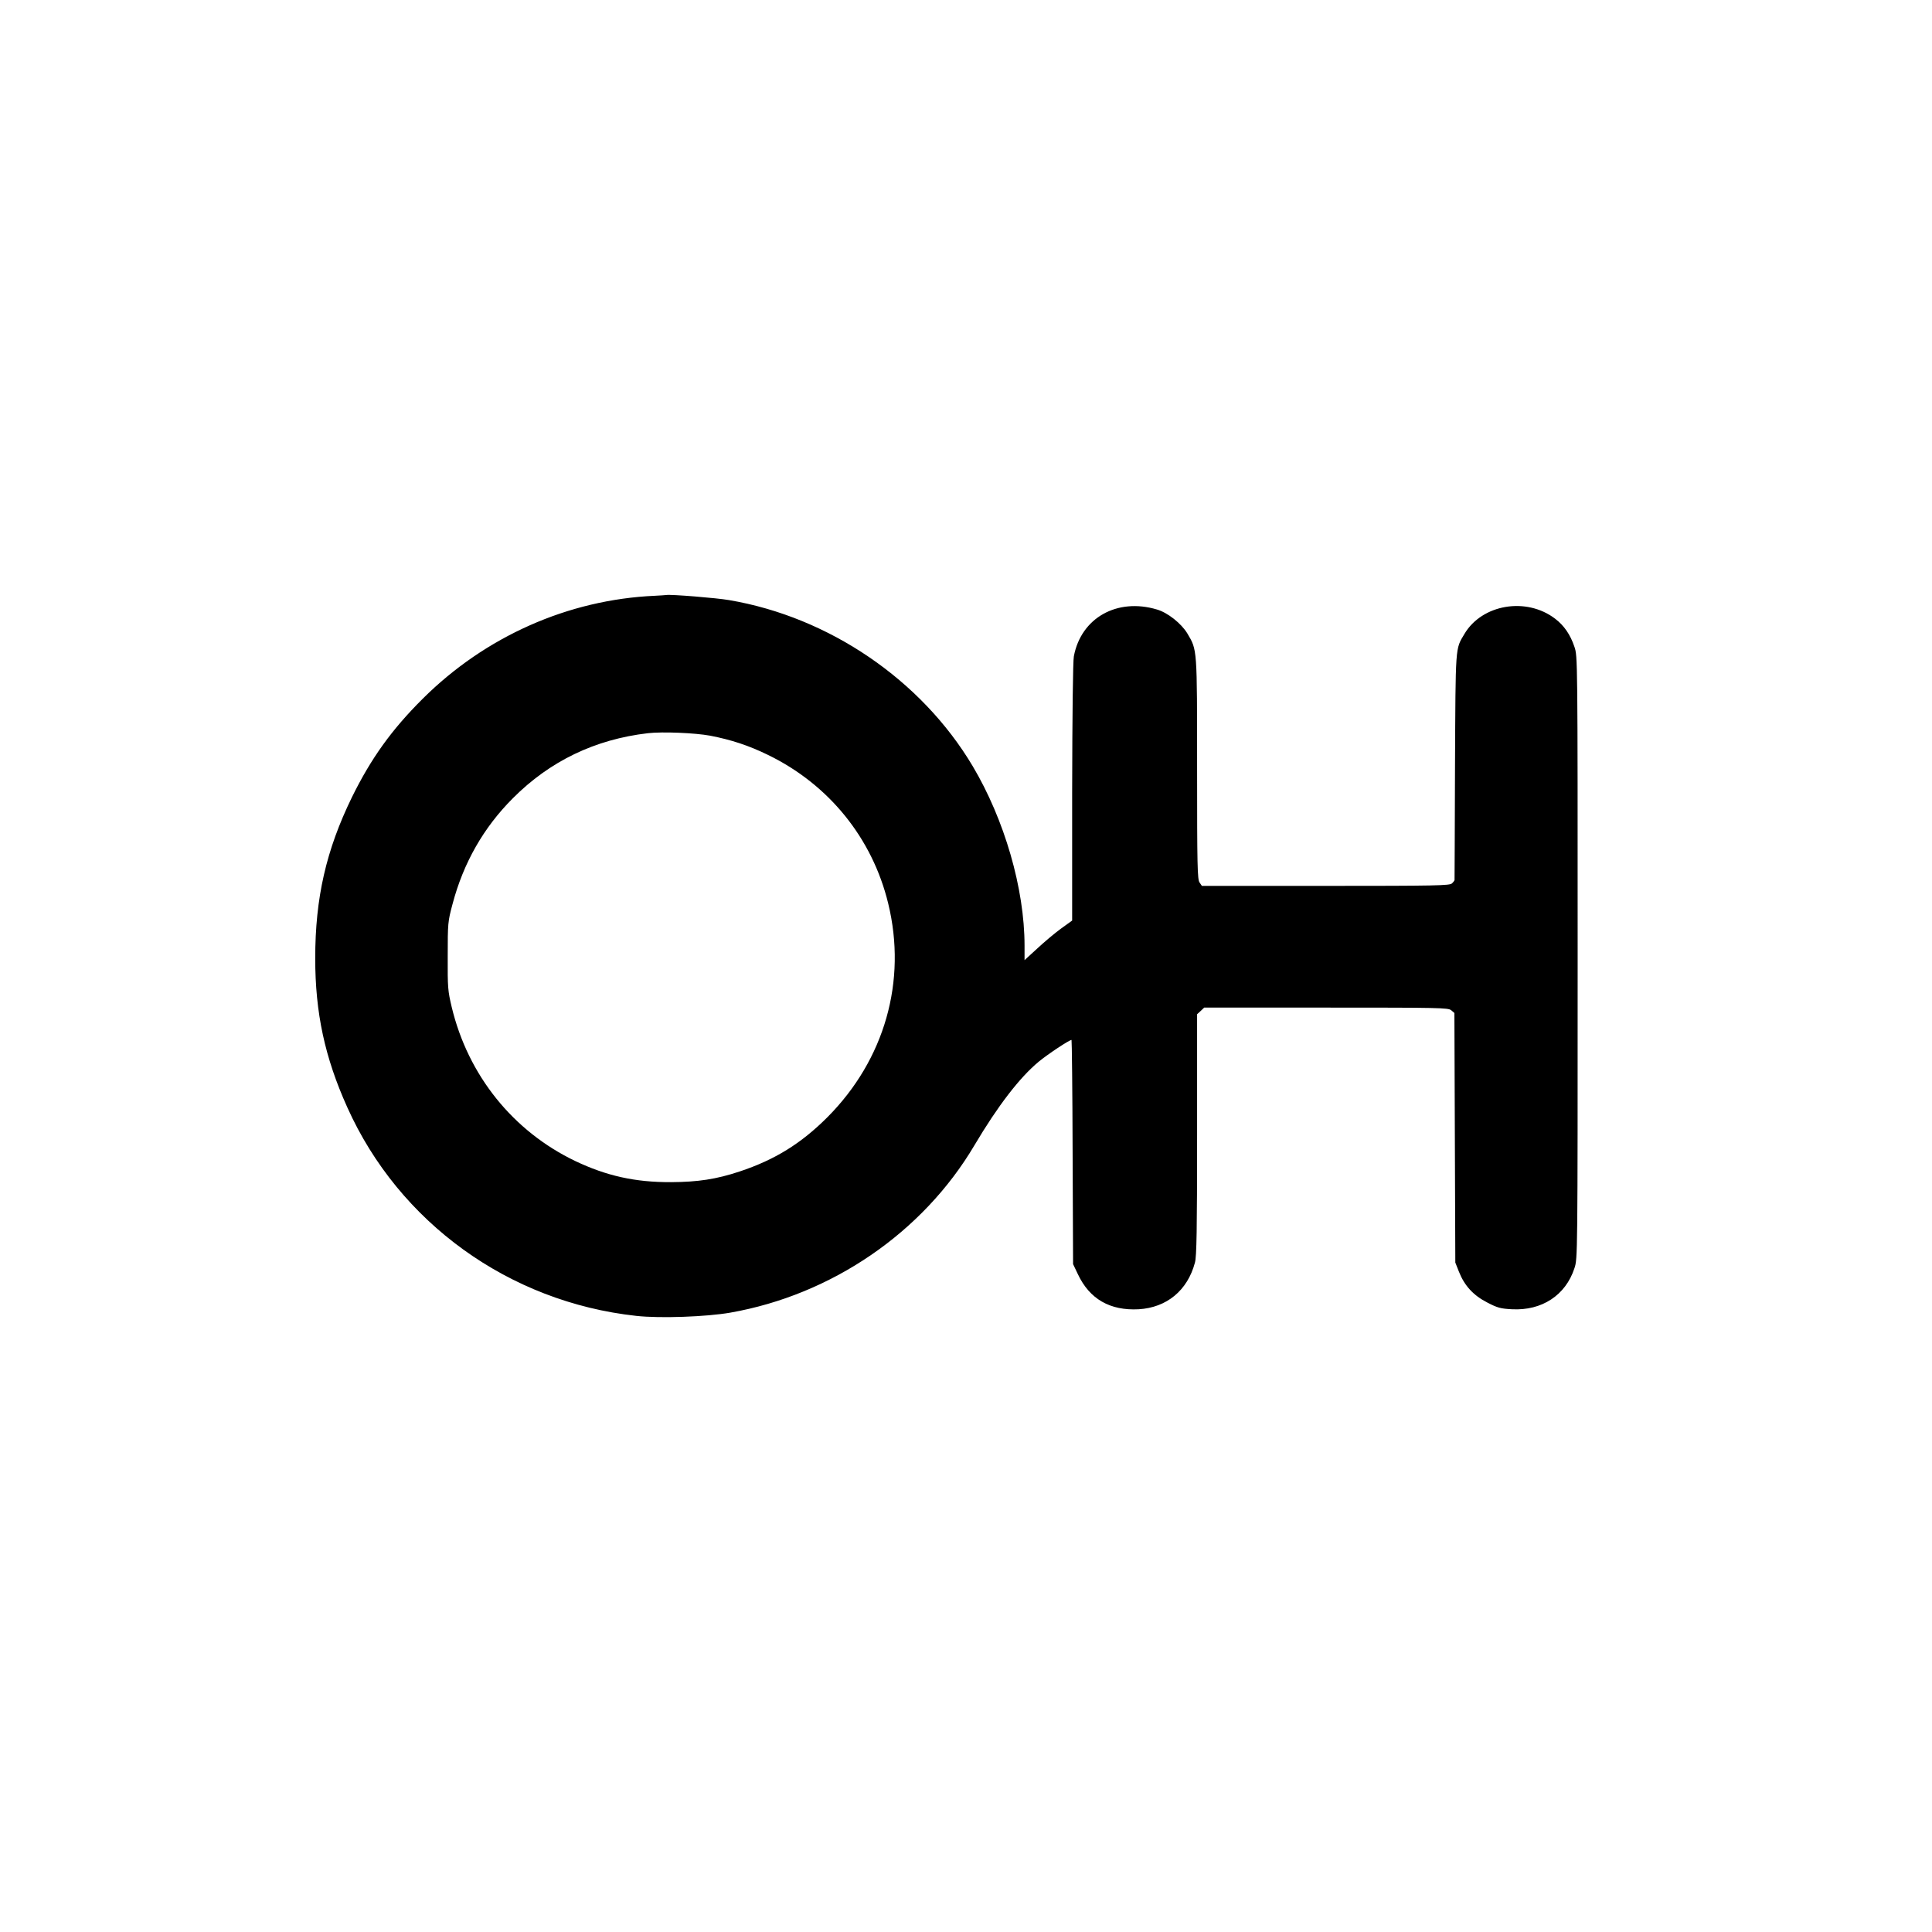
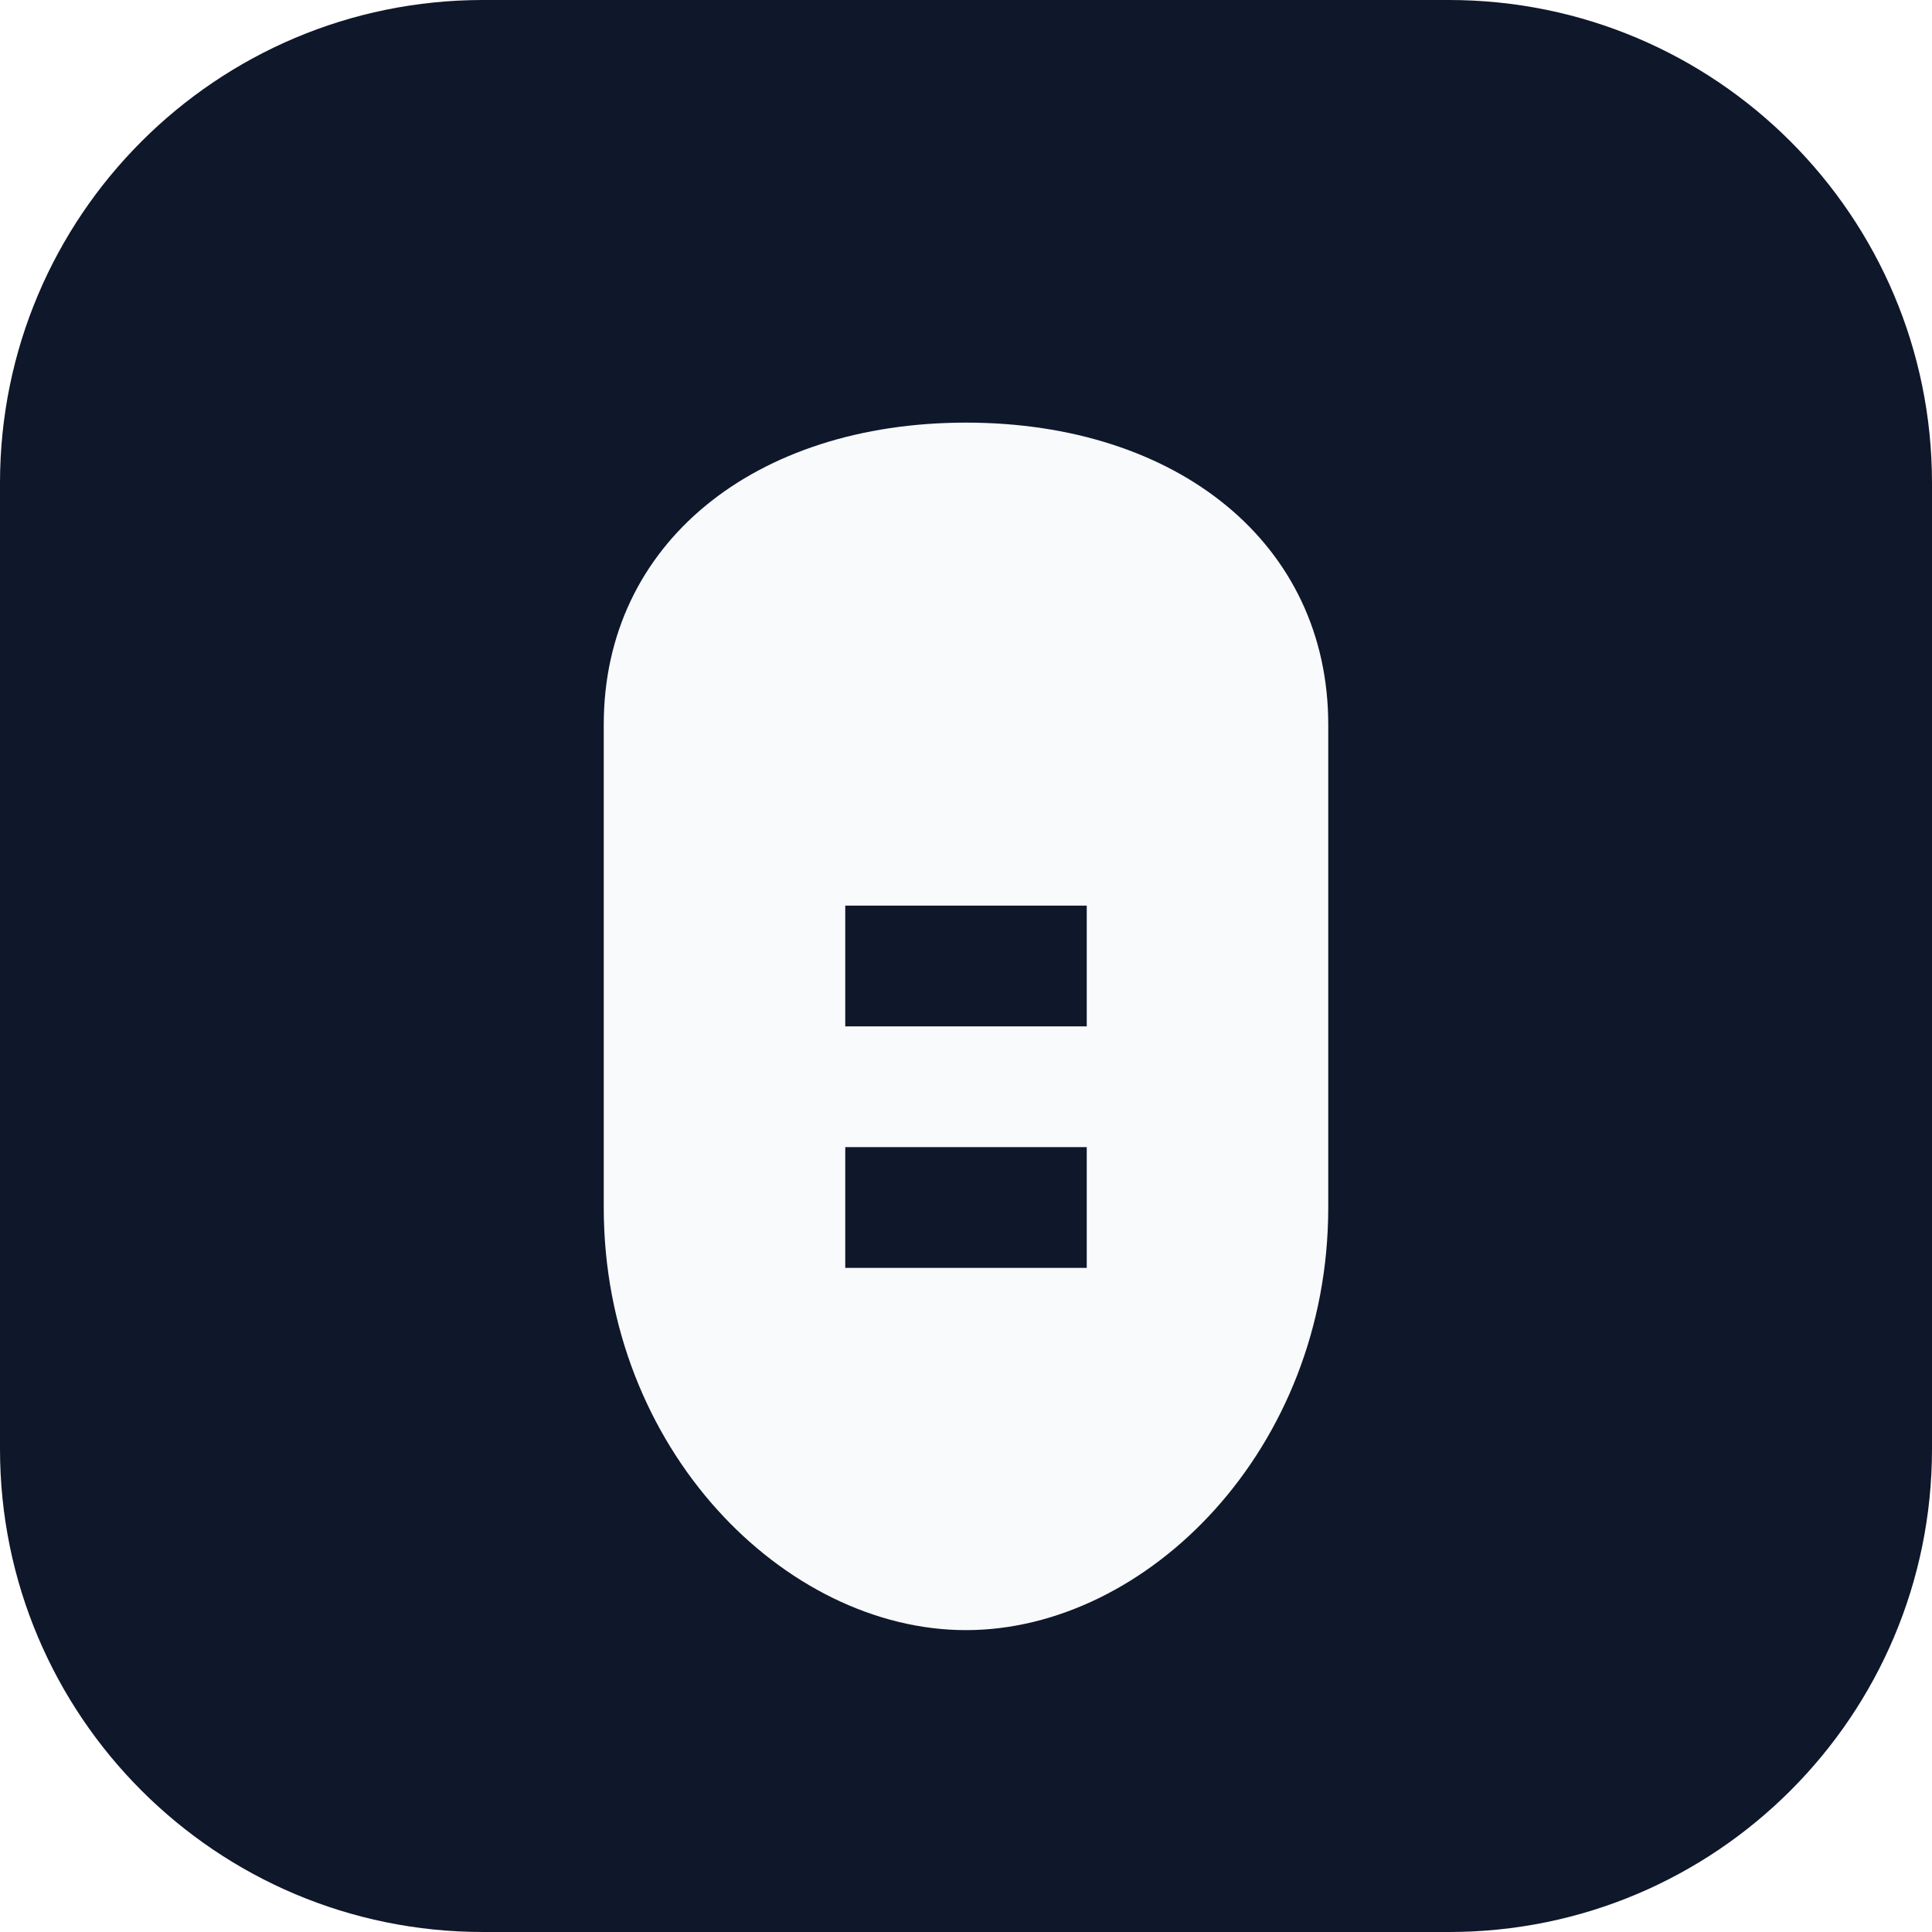
- <svg xmlns="http://www.w3.org/2000/svg" version="1.0" width="1254pt" height="1254pt" viewBox="0 0 1254 1254" preserveAspectRatio="xMidYMid meet">
-   <g transform="translate(0,1254) scale(0.1,-0.1)" fill="#000000" stroke="none">
-     <path d="M4250 8673 c-562 -25 -1100 -264 -1506 -668 -203 -202 -336 -388 -460 -640 -167 -343 -238 -652 -238 -1045 0 -354 62 -643 208 -967 336 -749 1050 -1264 1876 -1354 154 -17 455 -6 610 21 660 116 1250 521 1584 1085 153 258 294 441 418 544 61 50 198 141 213 141 2 0 6 -327 7 -727 l3 -728 31 -65 c76 -162 209 -238 395 -228 182 11 317 122 365 303 11 40 14 211 14 831 l0 781 23 21 23 22 791 0 c738 0 792 -1 812 -17 l21 -18 3 -810 3 -810 23 -58 c36 -92 94 -155 184 -201 67 -35 87 -40 161 -44 194 -10 348 91 405 266 21 62 21 70 21 2018 0 1949 0 1955 -21 2016 -26 78 -67 138 -125 182 -187 143 -475 94 -589 -99 -60 -101 -57 -65 -61 -860 -1 -401 -3 -733 -3 -737 -1 -4 -8 -14 -17 -22 -14 -14 -102 -16 -819 -16 l-804 0 -15 22 c-14 20 -16 107 -16 738 0 790 1 769 -63 878 -39 65 -128 136 -198 156 -258 77 -492 -54 -539 -304 -6 -32 -10 -370 -11 -884 l0 -831 -72 -52 c-40 -29 -109 -87 -154 -129 l-83 -76 0 94 c0 370 -130 818 -337 1166 -333 559 -932 967 -1581 1077 -80 14 -378 38 -407 33 -5 -1 -39 -3 -75 -5z m359 -908 c139 -27 251 -64 376 -125 395 -192 677 -540 780 -964 123 -504 -23 -1014 -394 -1387 -172 -172 -342 -277 -571 -353 -151 -50 -269 -68 -445 -69 -233 -1 -419 41 -621 137 -405 194 -696 557 -802 999 -25 105 -27 126 -26 332 0 213 1 224 31 336 71 269 202 498 392 688 240 241 533 382 876 422 96 11 305 2 404 -16z" />
-   </g>
+ <svg xmlns="http://www.w3.org/2000/svg" viewBox="0 0 64 64" role="img" aria-label="OdontoHub">
+   <rect width="64" height="64" rx="16" fill="#0f172a" />
+   <path d="M20 24c0-6 5-10 12-10s12 4 12 10v16c0 8-6 14-12 14S20 48 20 40V24z" fill="#f8fafc" />
+   <path d="M28 30h8v4h-8v-4zm0 8h8v4h-8v-4z" fill="#0f172a" />
</svg>
